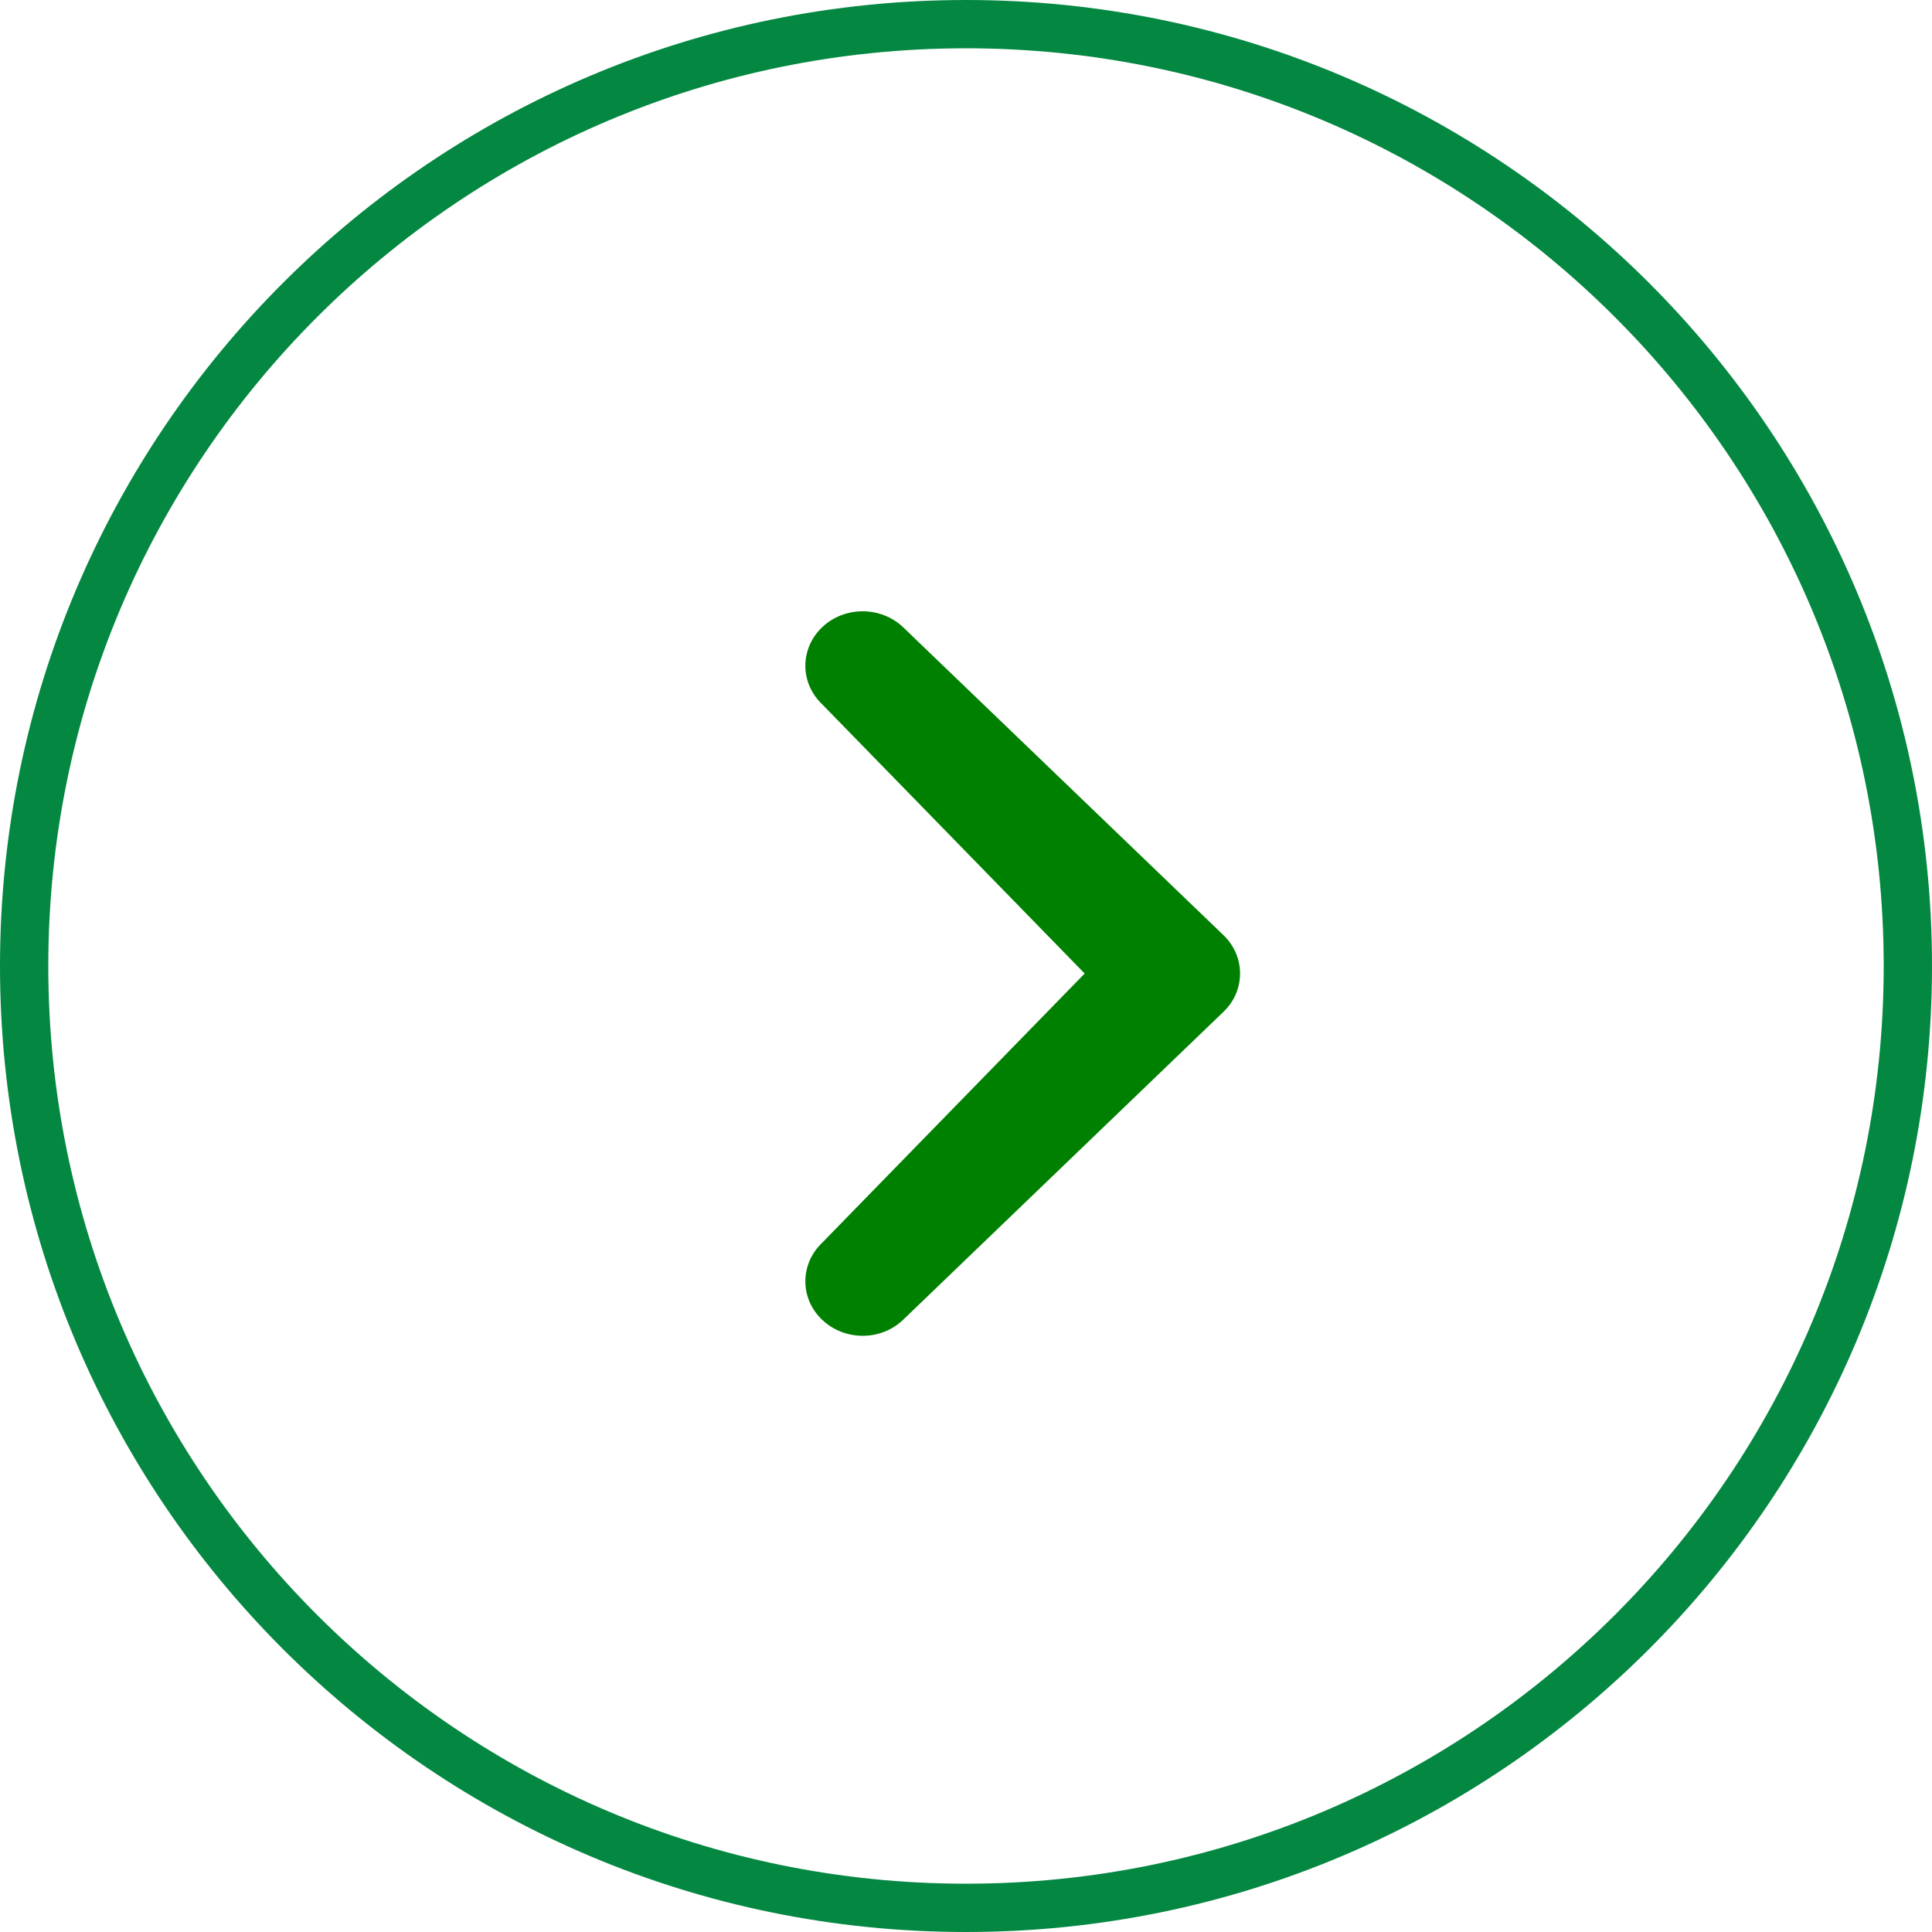
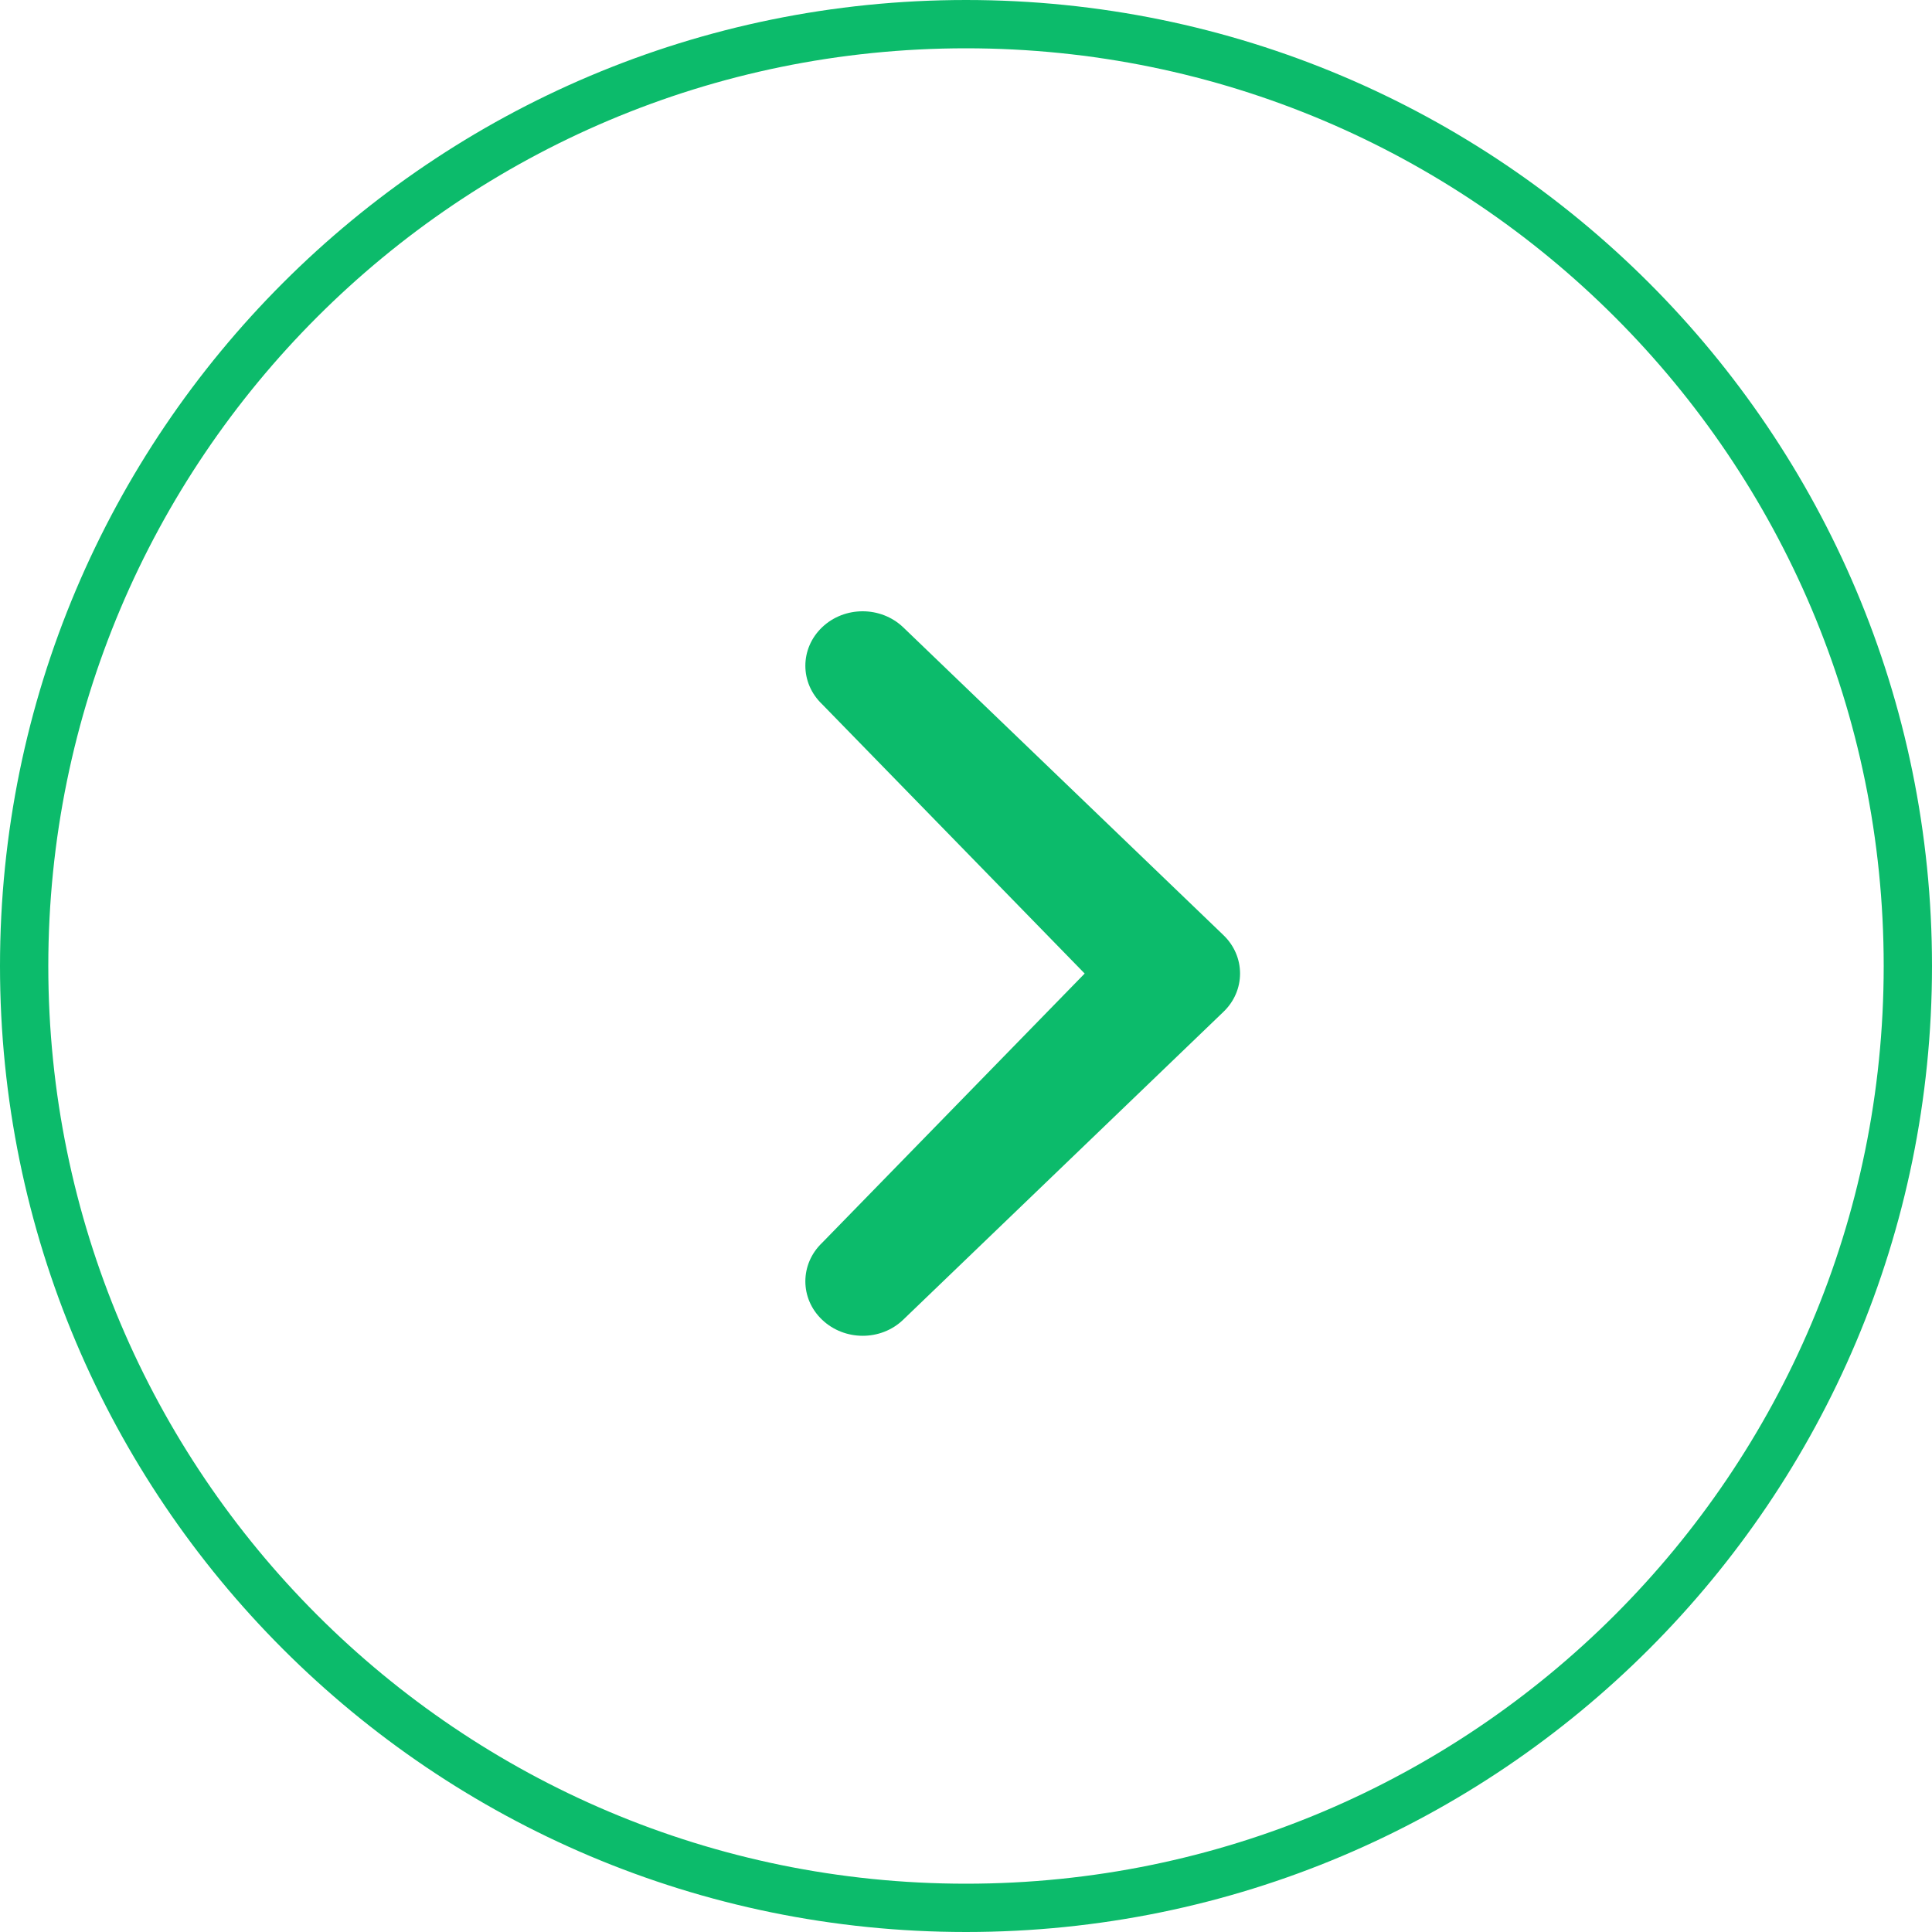
<svg xmlns="http://www.w3.org/2000/svg" width="40" height="40" viewBox="0 0 40 40" fill="none">
-   <circle cx="20" cy="20" r="19.5" stroke="#048741" />
-   <path d="M22.457 20.156L17.022 14.581C16.558 14.14 16.558 13.428 17.022 12.986C17.485 12.546 18.235 12.546 18.698 12.986L25.326 19.357C25.79 19.799 25.79 20.513 25.326 20.953L18.698 27.325C18.236 27.768 17.485 27.765 17.022 27.325C16.558 26.886 16.558 26.172 17.022 25.73L22.457 20.156Z" fill="green" />
+   <circle cx="20" cy="20" r="19.5" stroke="#0CBB6B" />
+   <path d="M22.457 20.156L17.022 14.581C16.558 14.14 16.558 13.428 17.022 12.986C17.485 12.546 18.235 12.546 18.698 12.986L25.326 19.357C25.79 19.799 25.79 20.513 25.326 20.953L18.698 27.325C18.236 27.768 17.485 27.765 17.022 27.325C16.558 26.886 16.558 26.172 17.022 25.73L22.457 20.156Z" fill="#0CBB6B" />
  <defs>
    <linearGradient id="paint0_linear_92_5157" x1="22.927" y1="-1.36757e-08" x2="22.498" y2="39.996" gradientUnits="userSpaceOnUse">
      <stop stop-color="#0CBB6B" />
      <stop offset="1" stop-color="#0CBB6B" />
    </linearGradient>
  </defs>
</svg>
